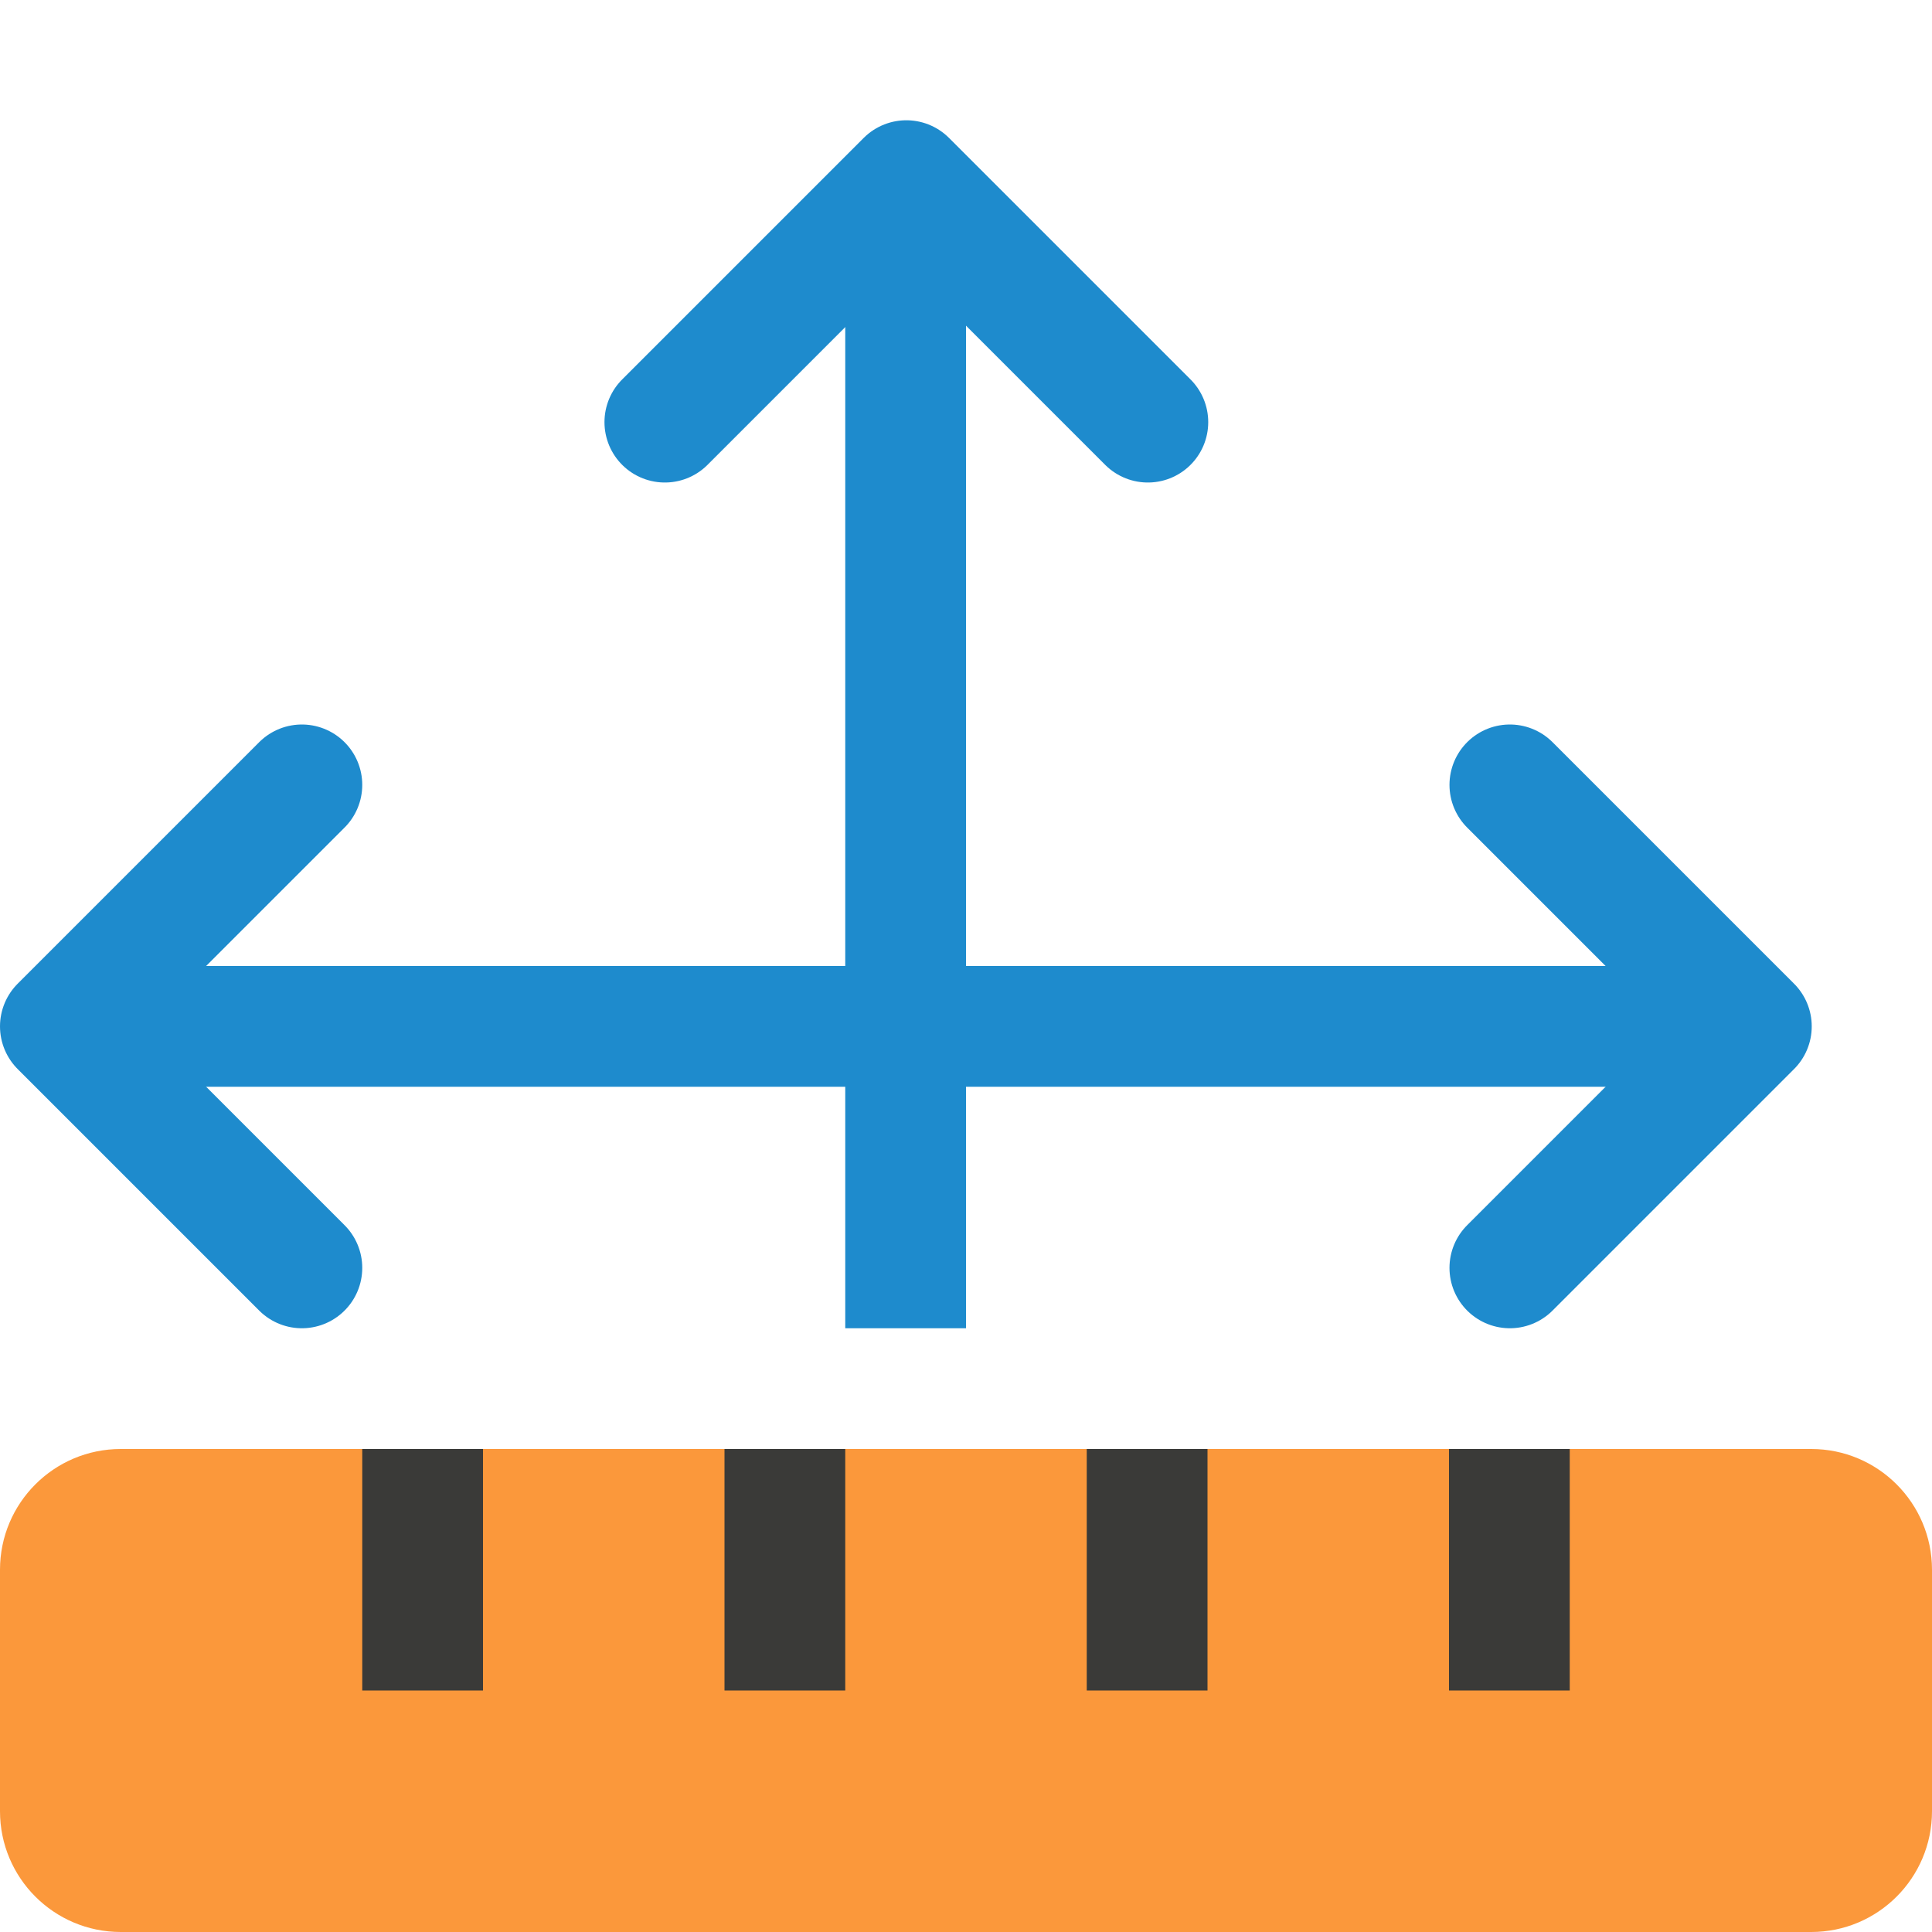
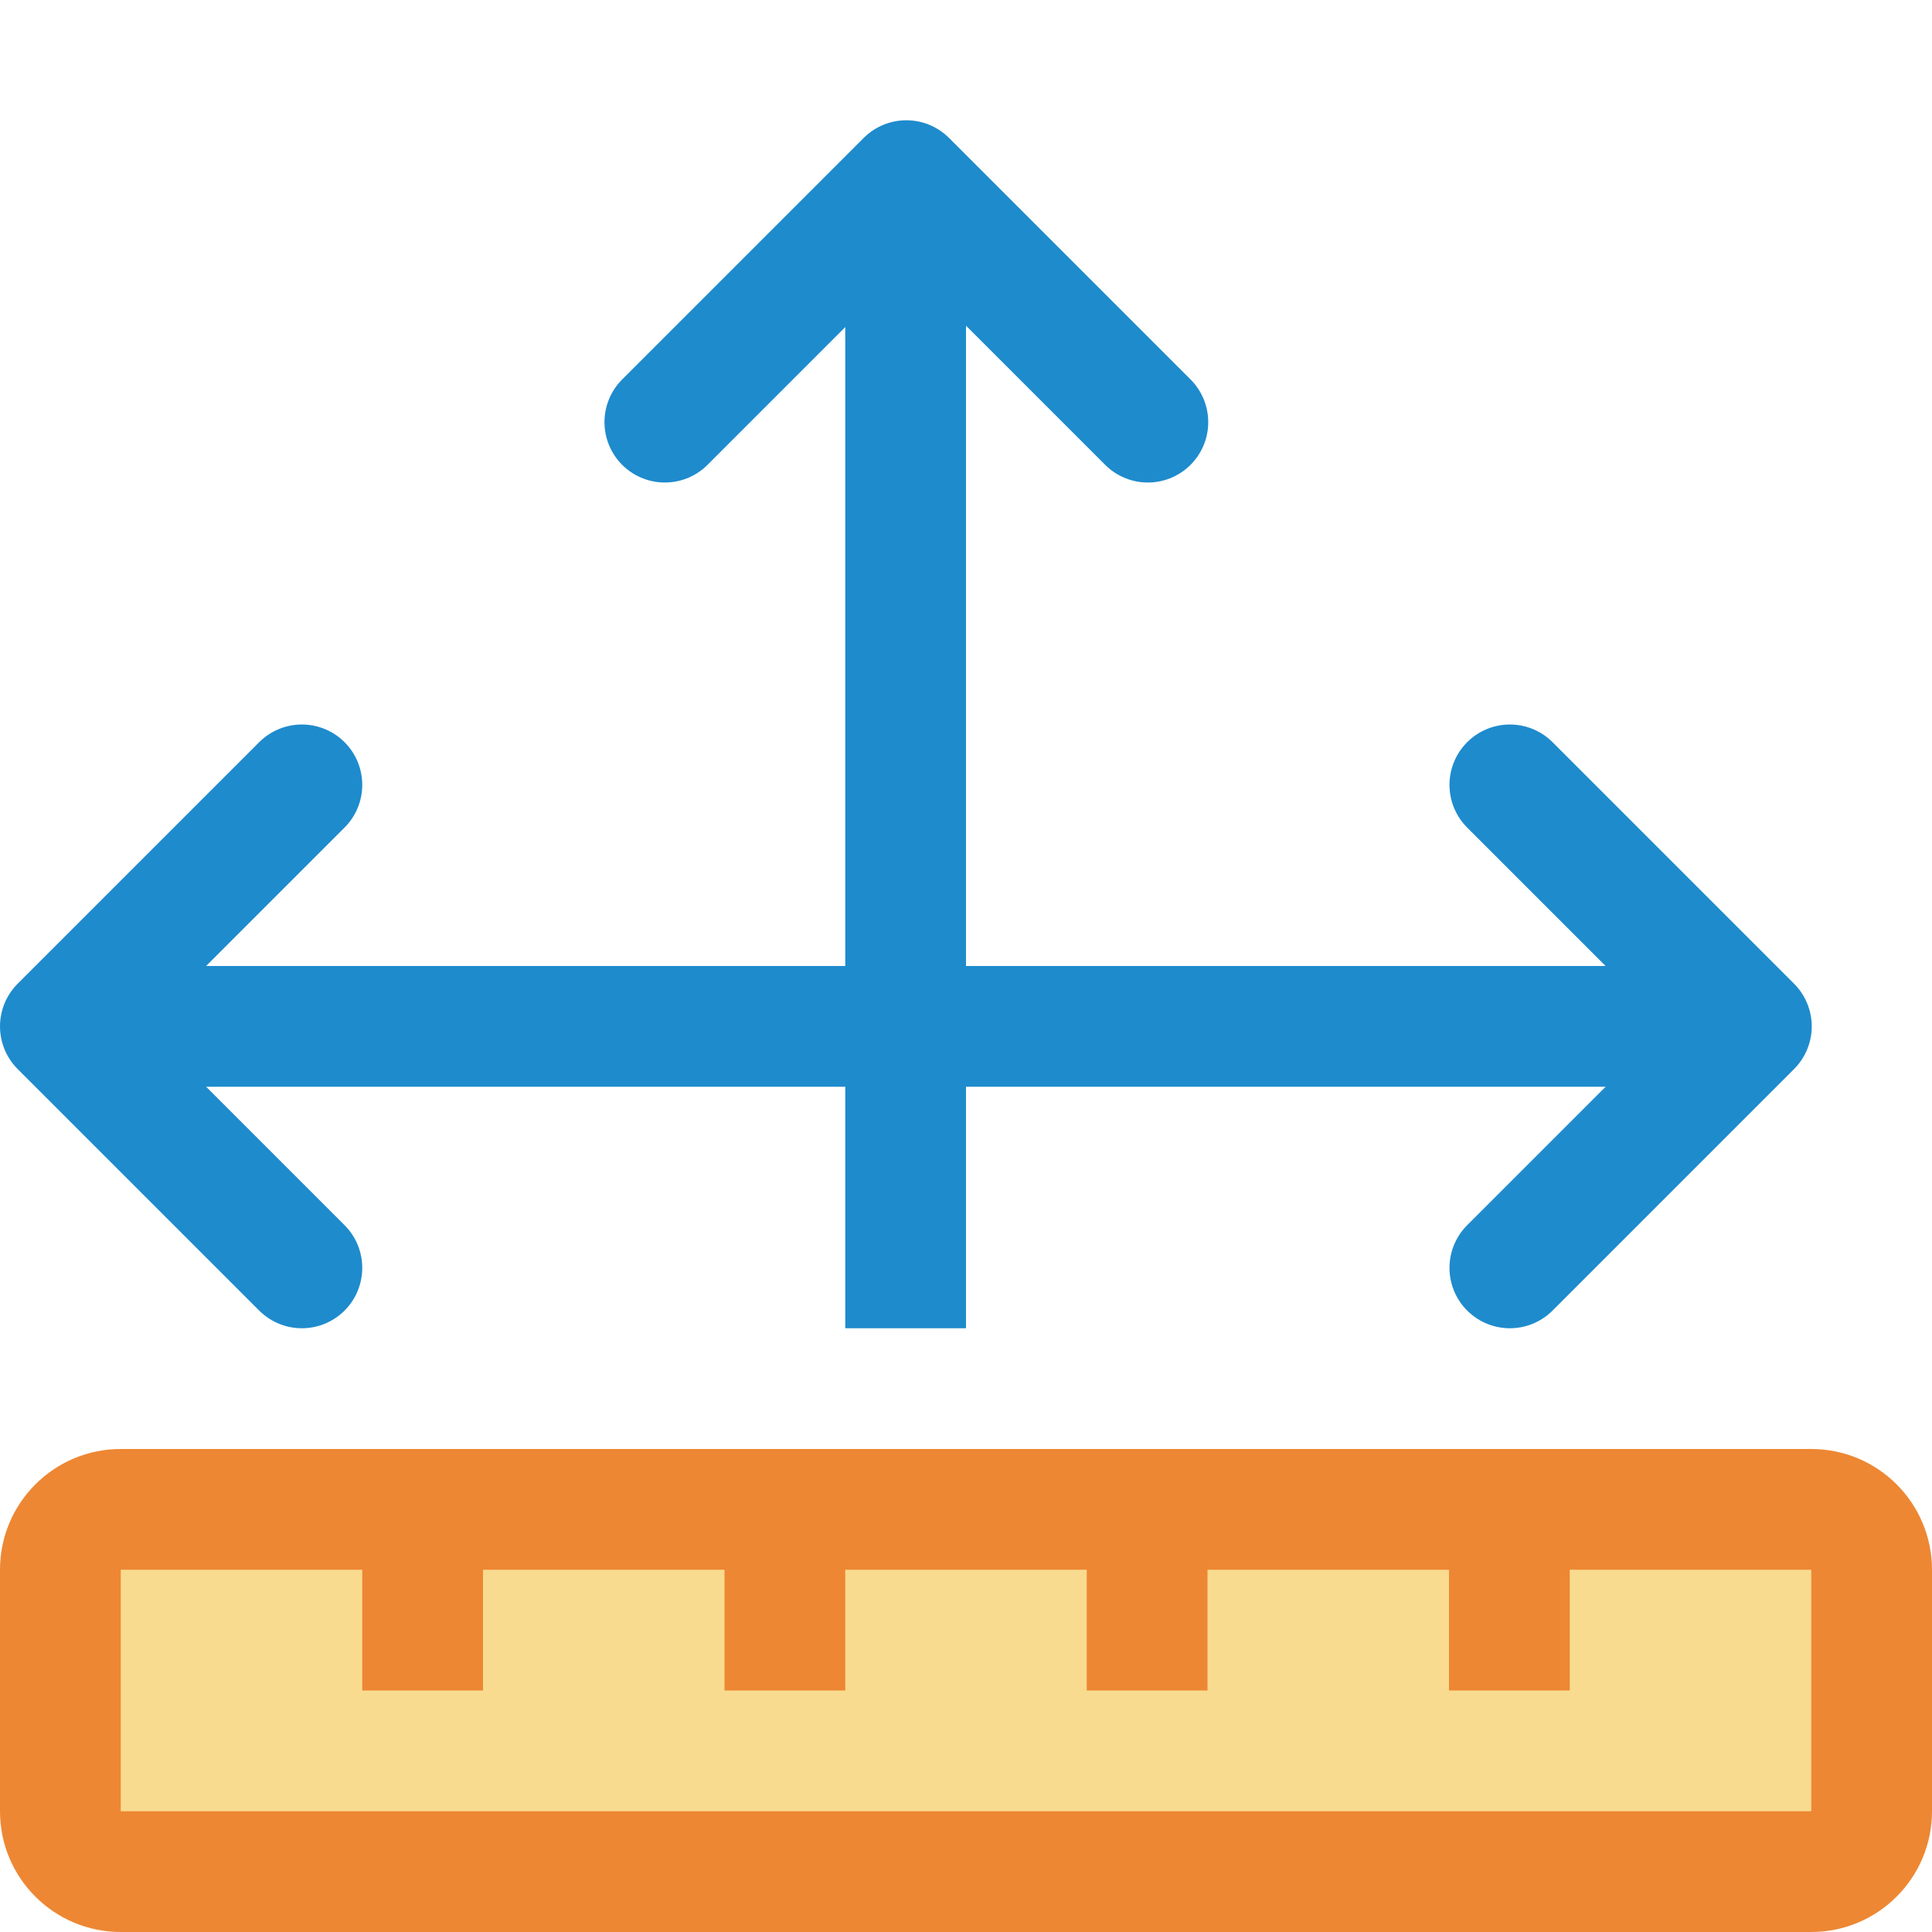
- <svg xmlns="http://www.w3.org/2000/svg" viewBox="0 0 16 16">/&gt;<path d="m7 2h1v9h-1z" fill="#1e8bcd" />
+ <svg xmlns="http://www.w3.org/2000/svg" viewBox="0 0 16 16">
+ /&amp;gt;<path d="m7 2h1v9h-1z" fill="#1e8bcd" />
  <g fill="none" stroke="#1e8bcd" stroke-linecap="round" stroke-linejoin="round">
    <path d="m2.5 10.5-2-2 2-2" />
    <path d="m12.504 10.5 2-2-2-2" />
    <path d="m5.506 3.496 2-2 2 2" />
  </g>
-   <rect fill="#fb983b" height="4" ry="1" width="16" y="12" />
-   <g fill="#3a3a38" transform="translate(-2 -2)">
+   <rect fill="#ed8733" height="4" ry="1" width="16" y="12" />
+   <path d="m1 13h14v2h-14z" fill="#f8db8f" />
+   <g fill="#ed8733" transform="translate(-2 -2)">
    <path d="m5 14h1v2h-1z" />
    <path d="m8 14h1v2h-1z" />
    <path d="m11 14h1v2h-1z" />
    <path d="m14 14h1v2h-1z" />
  </g>
  <rect fill="#1e8bcd" height="1" ry=".5" width="13" x="1" y="8" />
</svg>
